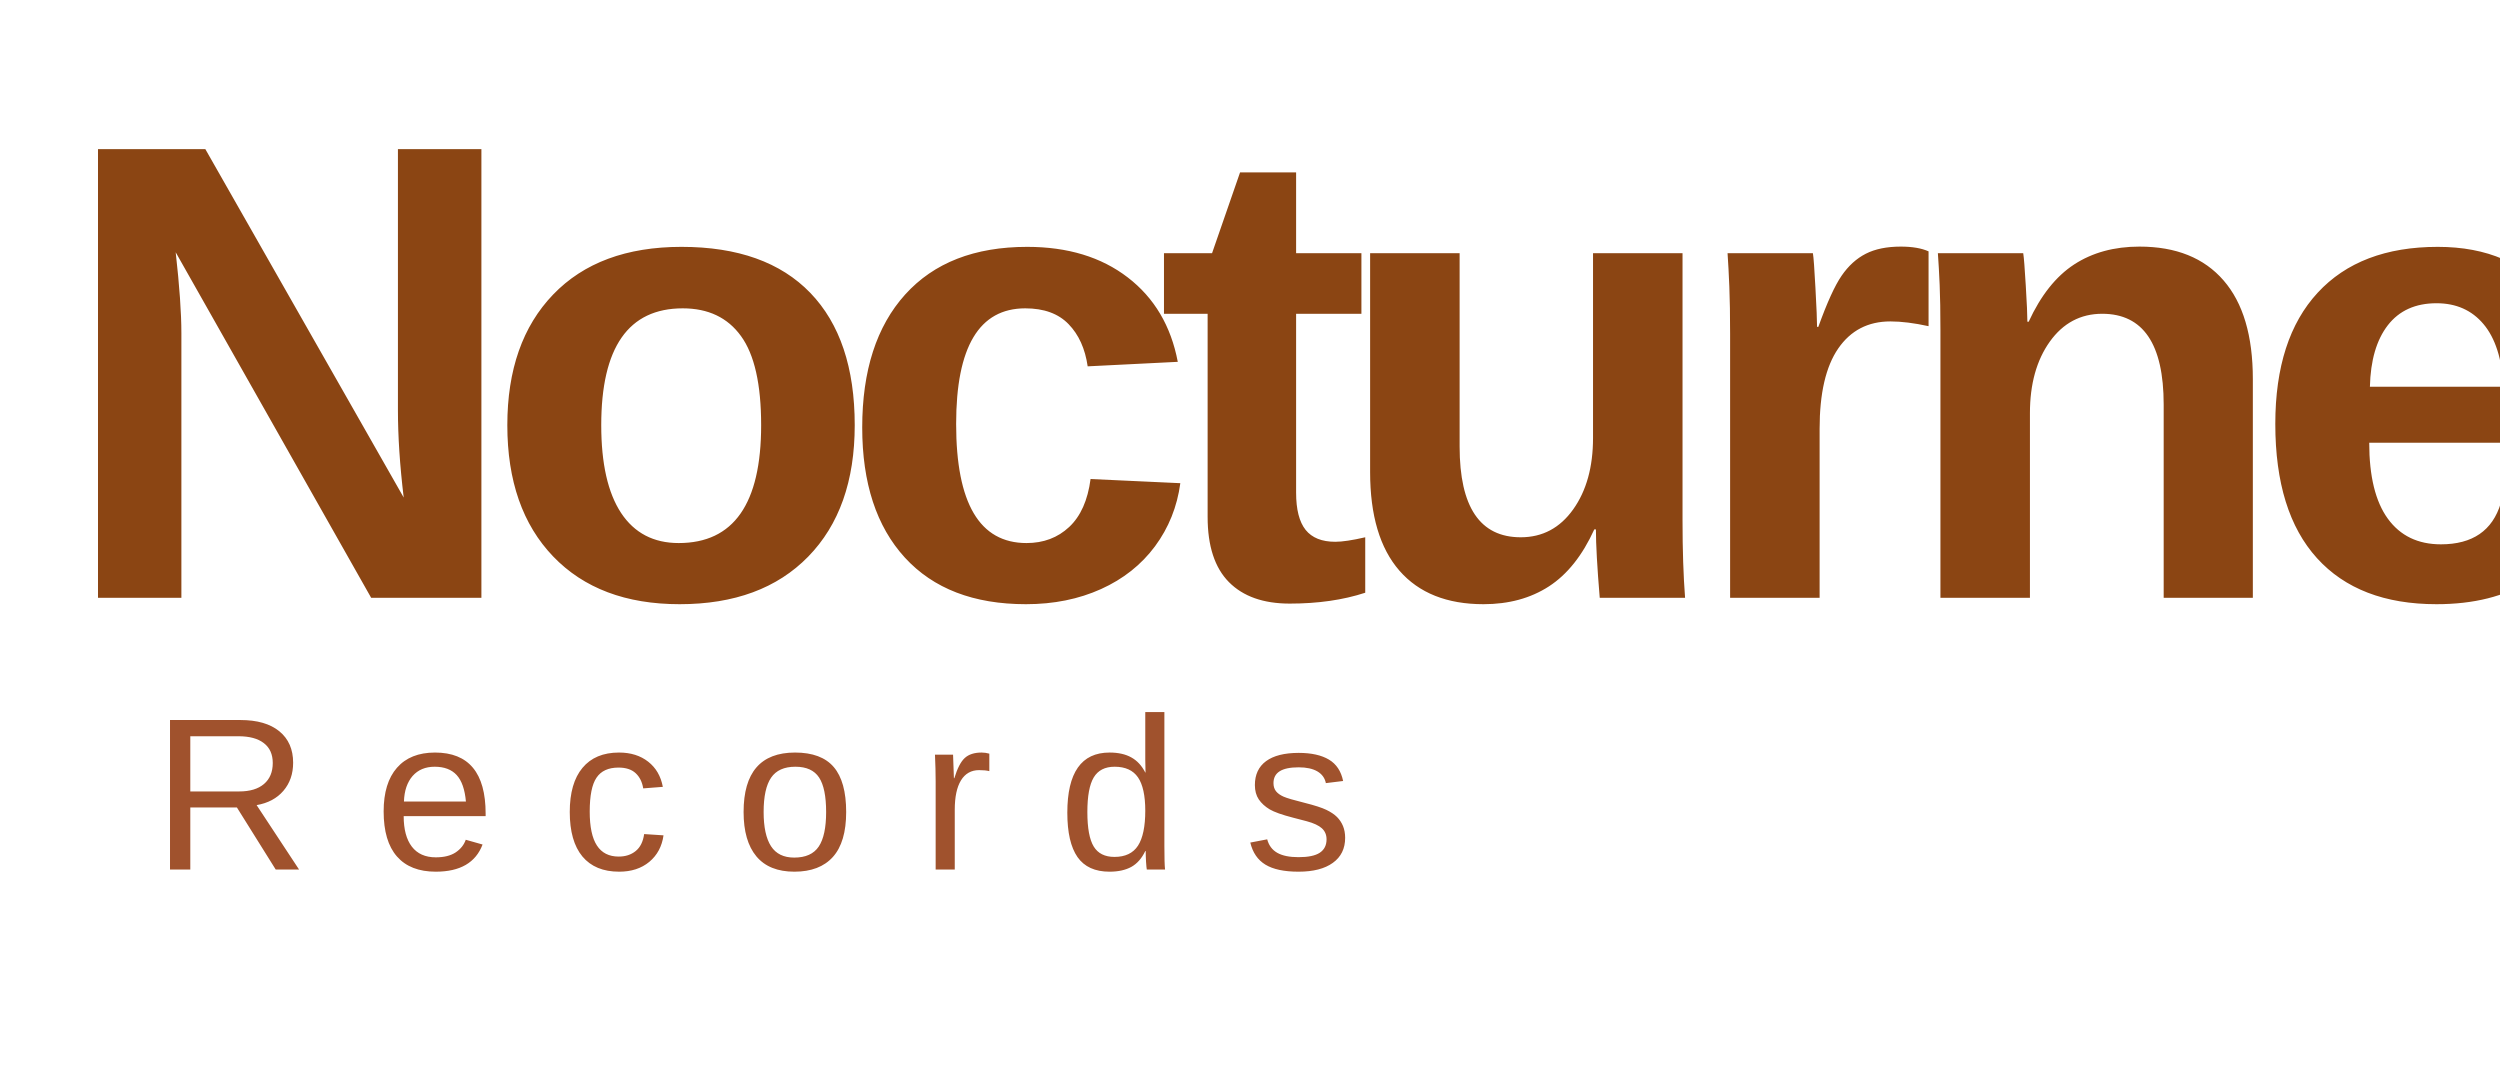
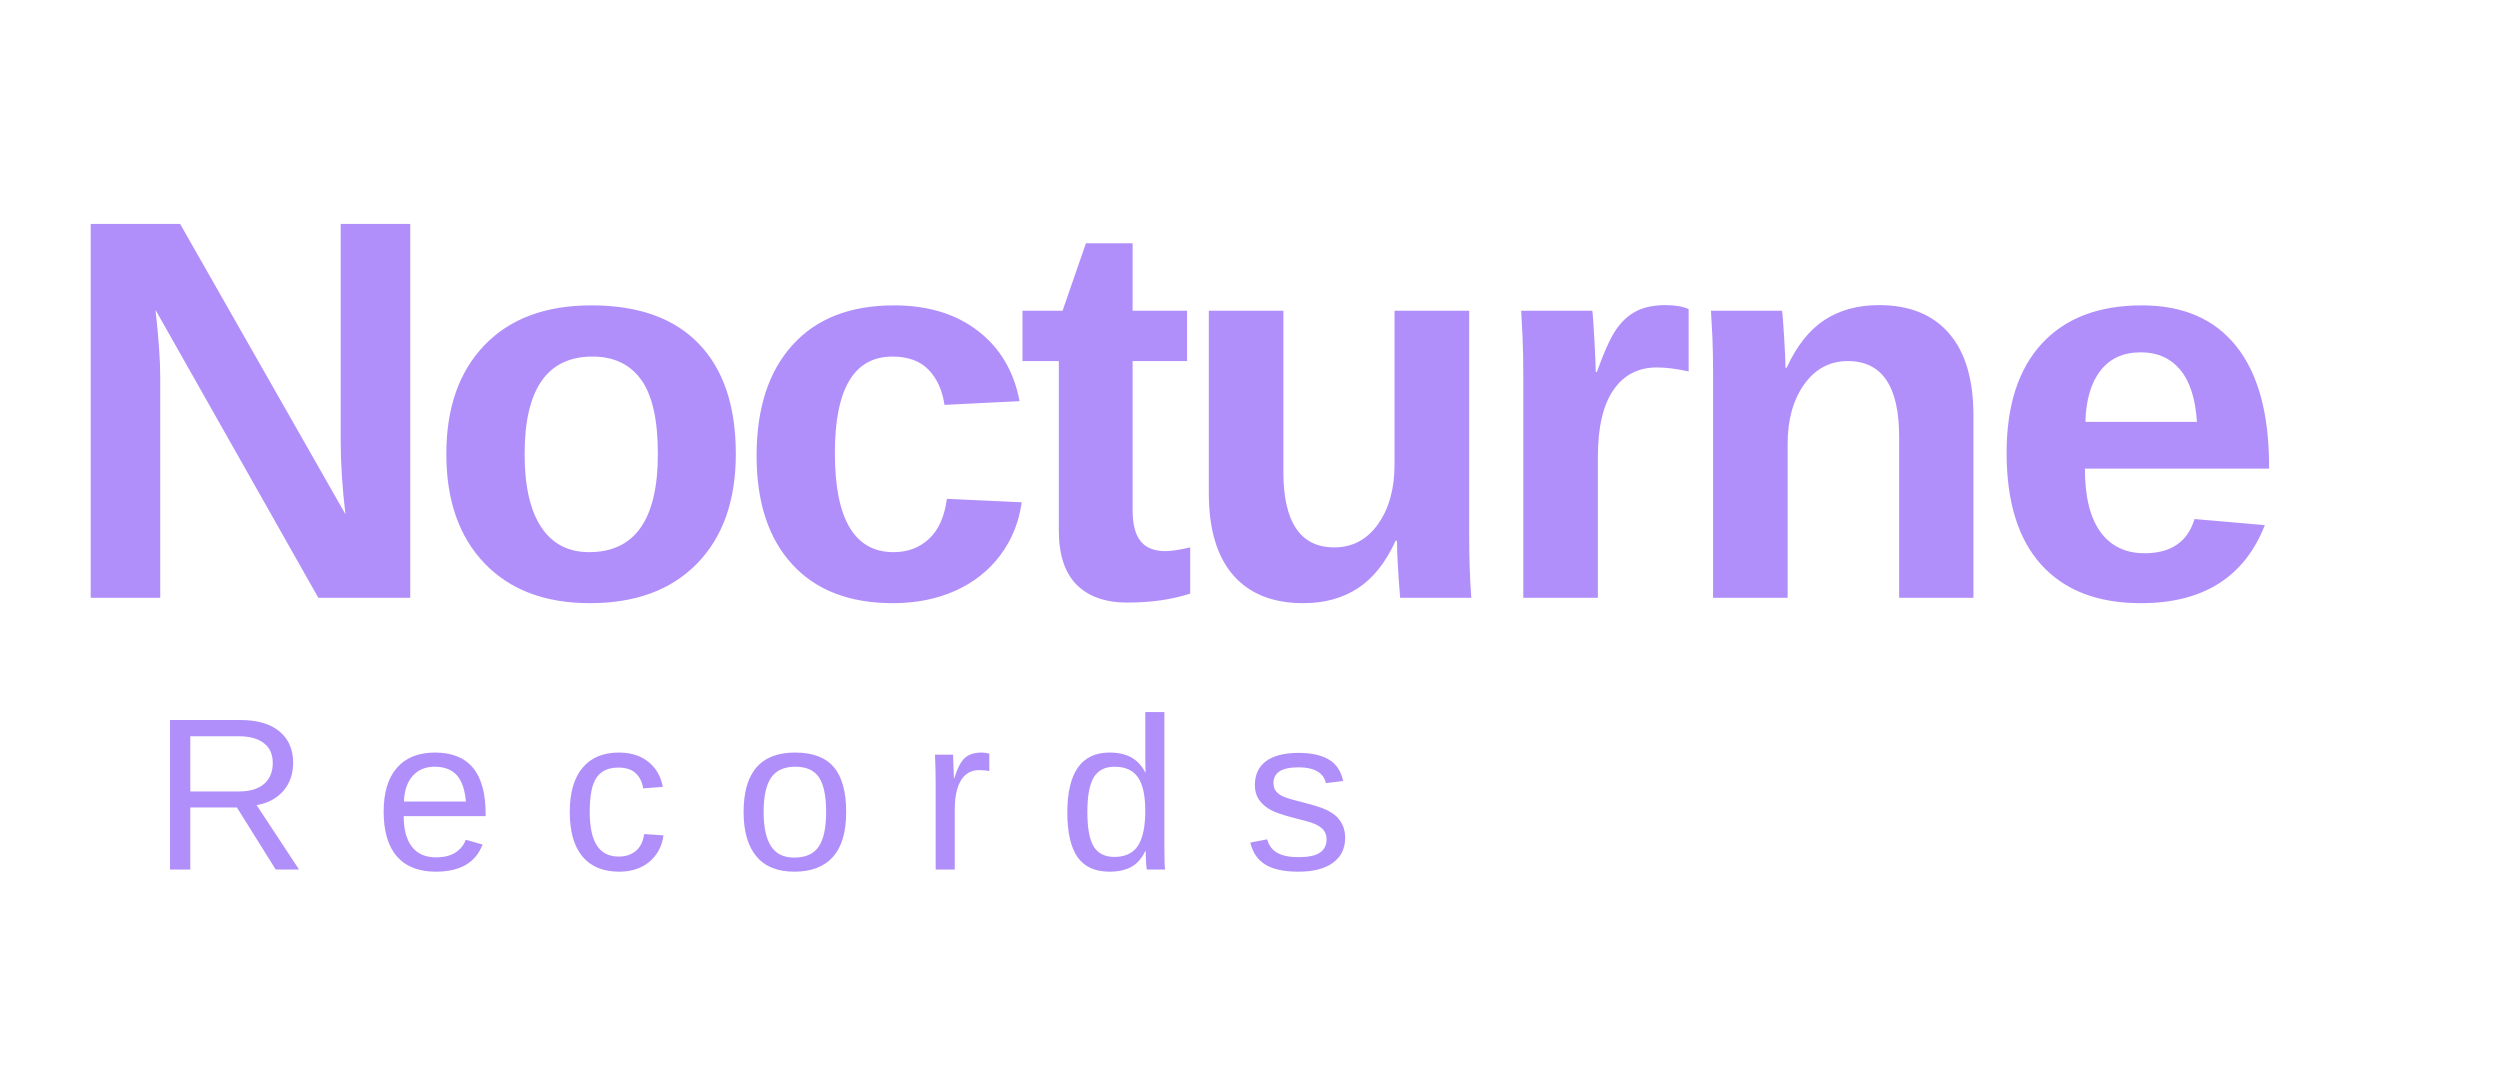
<svg xmlns="http://www.w3.org/2000/svg" viewBox="0 0 460 200">
  <style>
    .easy-text {
      font-family: 'Helvetica Neue', Arial, sans-serif;
-       font-size: 120px;
+       font-size: 100px;
      font-weight: 700;
-       fill: #8B4513;
-       letter-spacing: -8px;
+       fill: #B18FFA;
+       letter-spacing: -4px;
    }
    .shop-text {
      font-family: 'Helvetica Neue', Arial, sans-serif;
      font-size: 40px;
      font-weight: 300;
-       fill: #A0522D;
+       fill: #B18FFA;
      letter-spacing: 12px;
    }
  </style>
  <text x="10" y="110" class="easy-text">Nocturne</text>
  <text x="28" y="160" class="shop-text">Records</text>
</svg>
